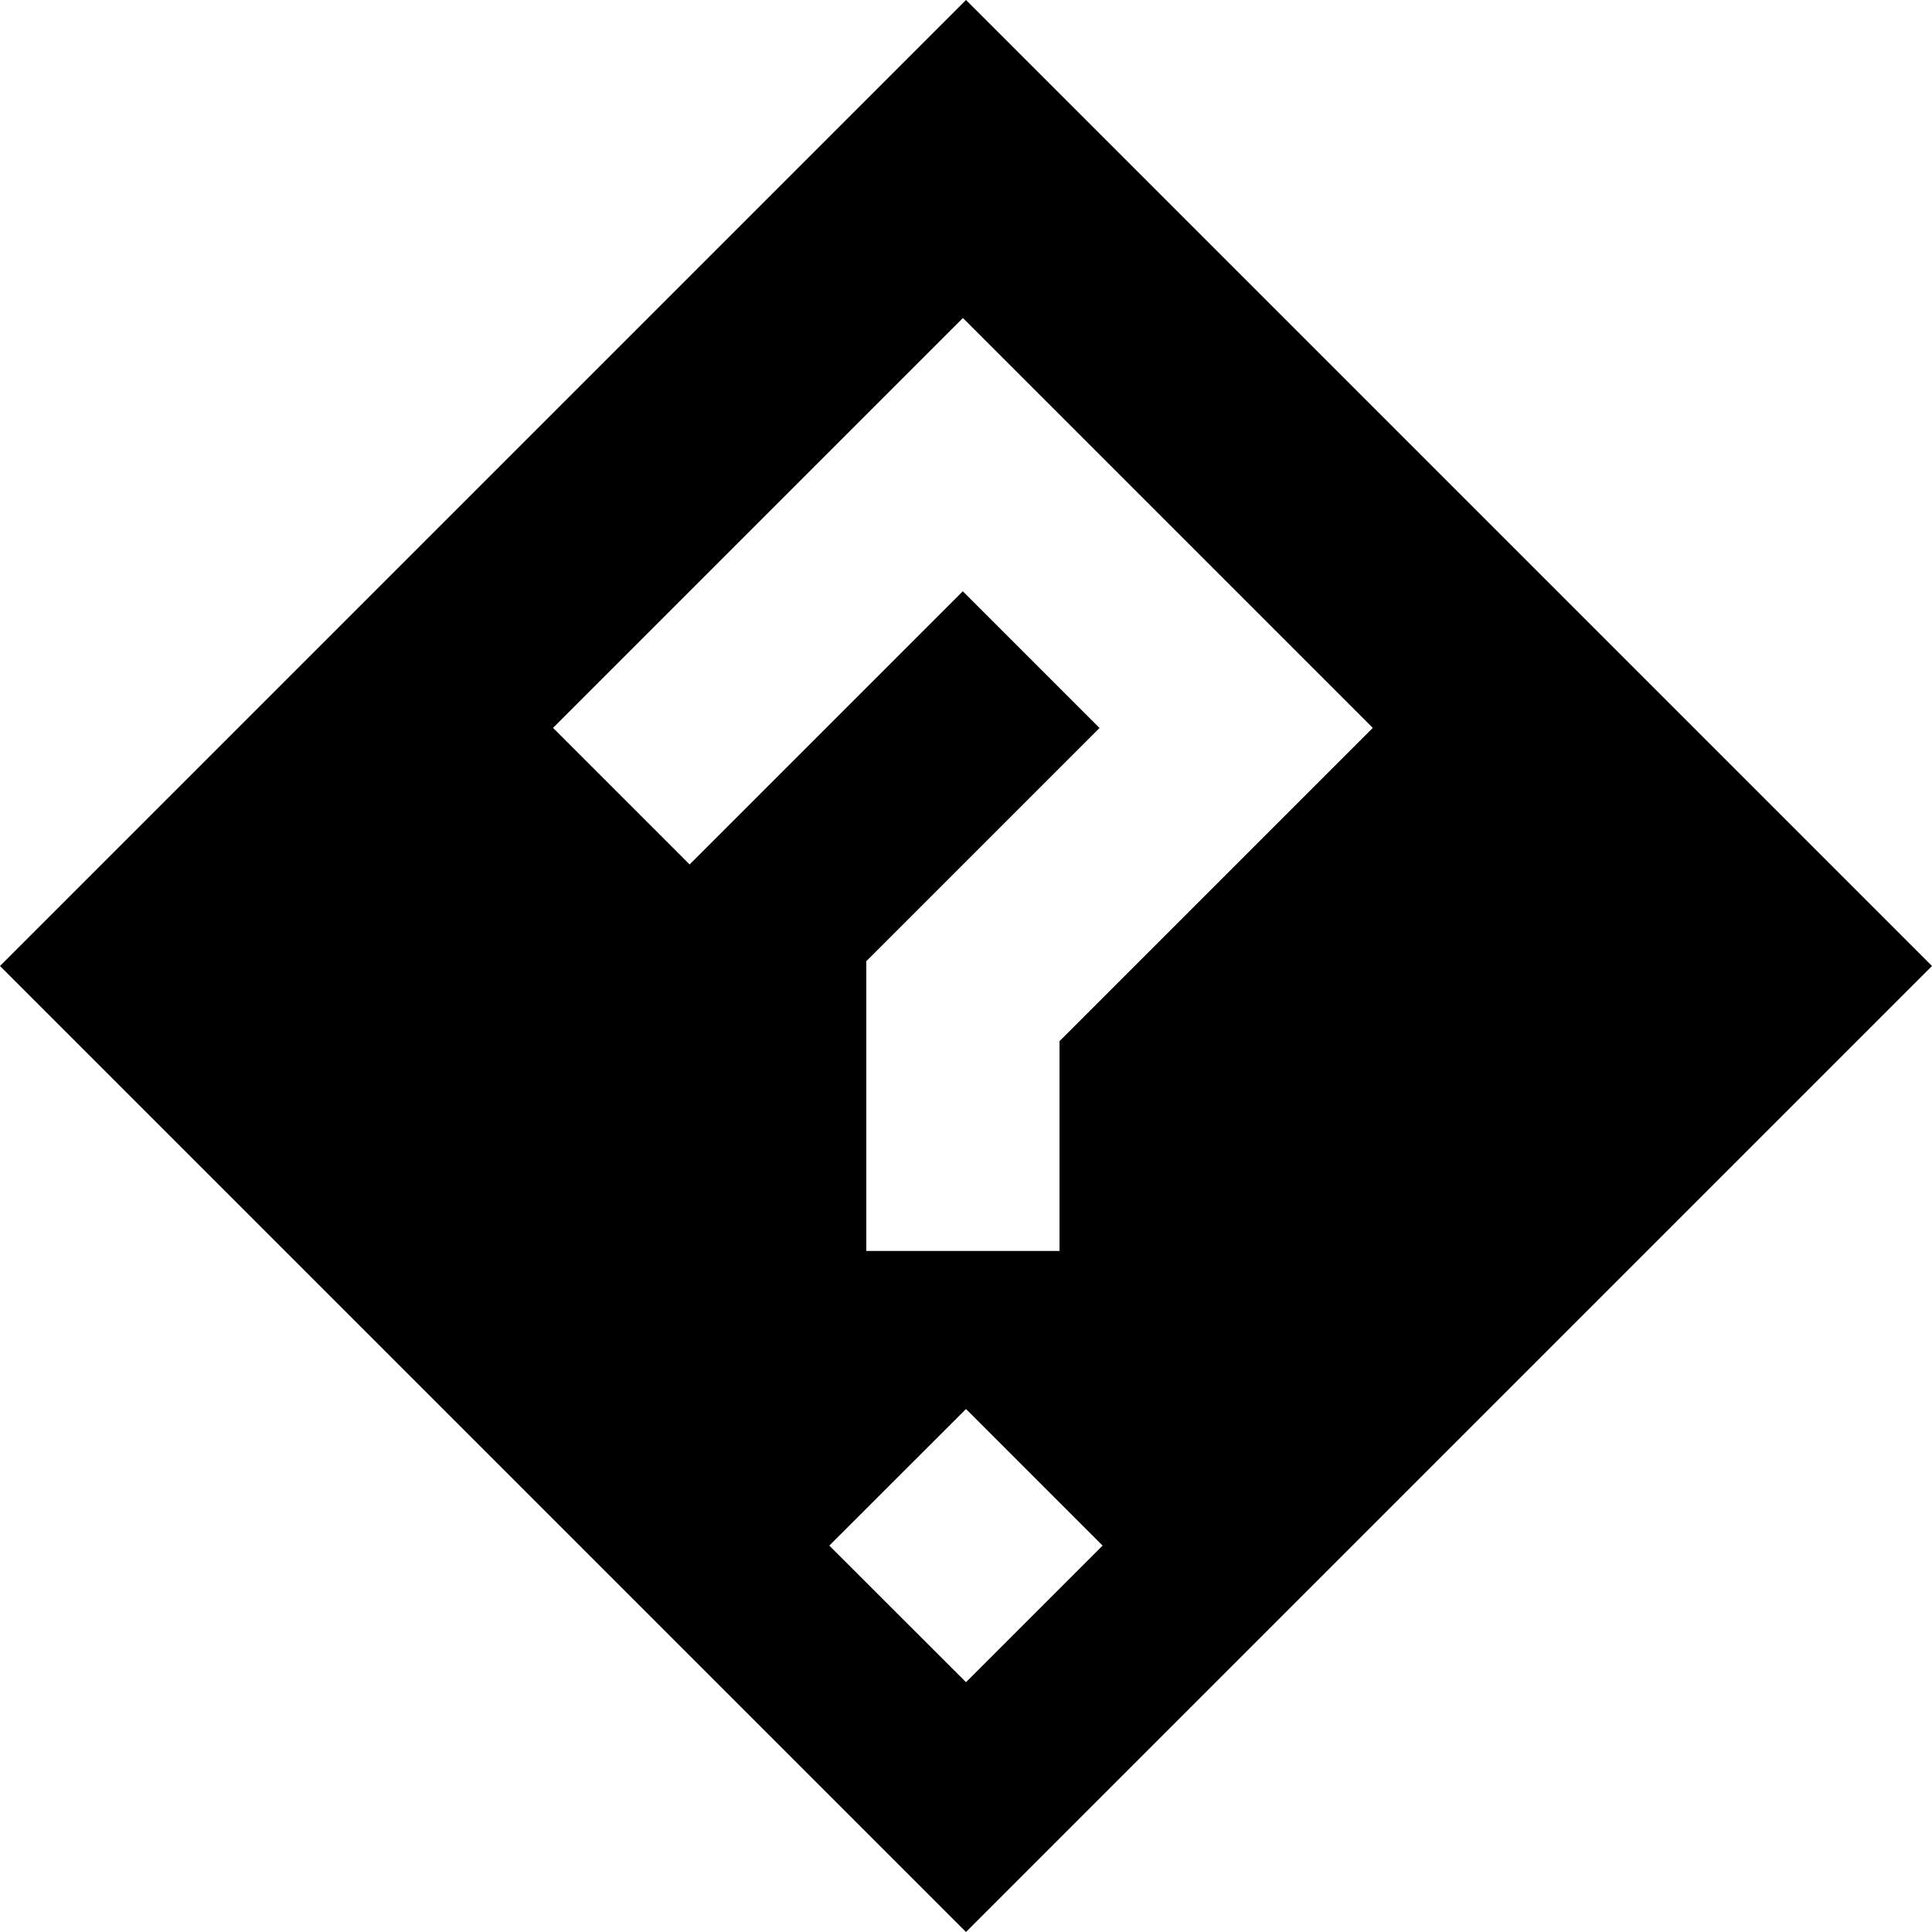
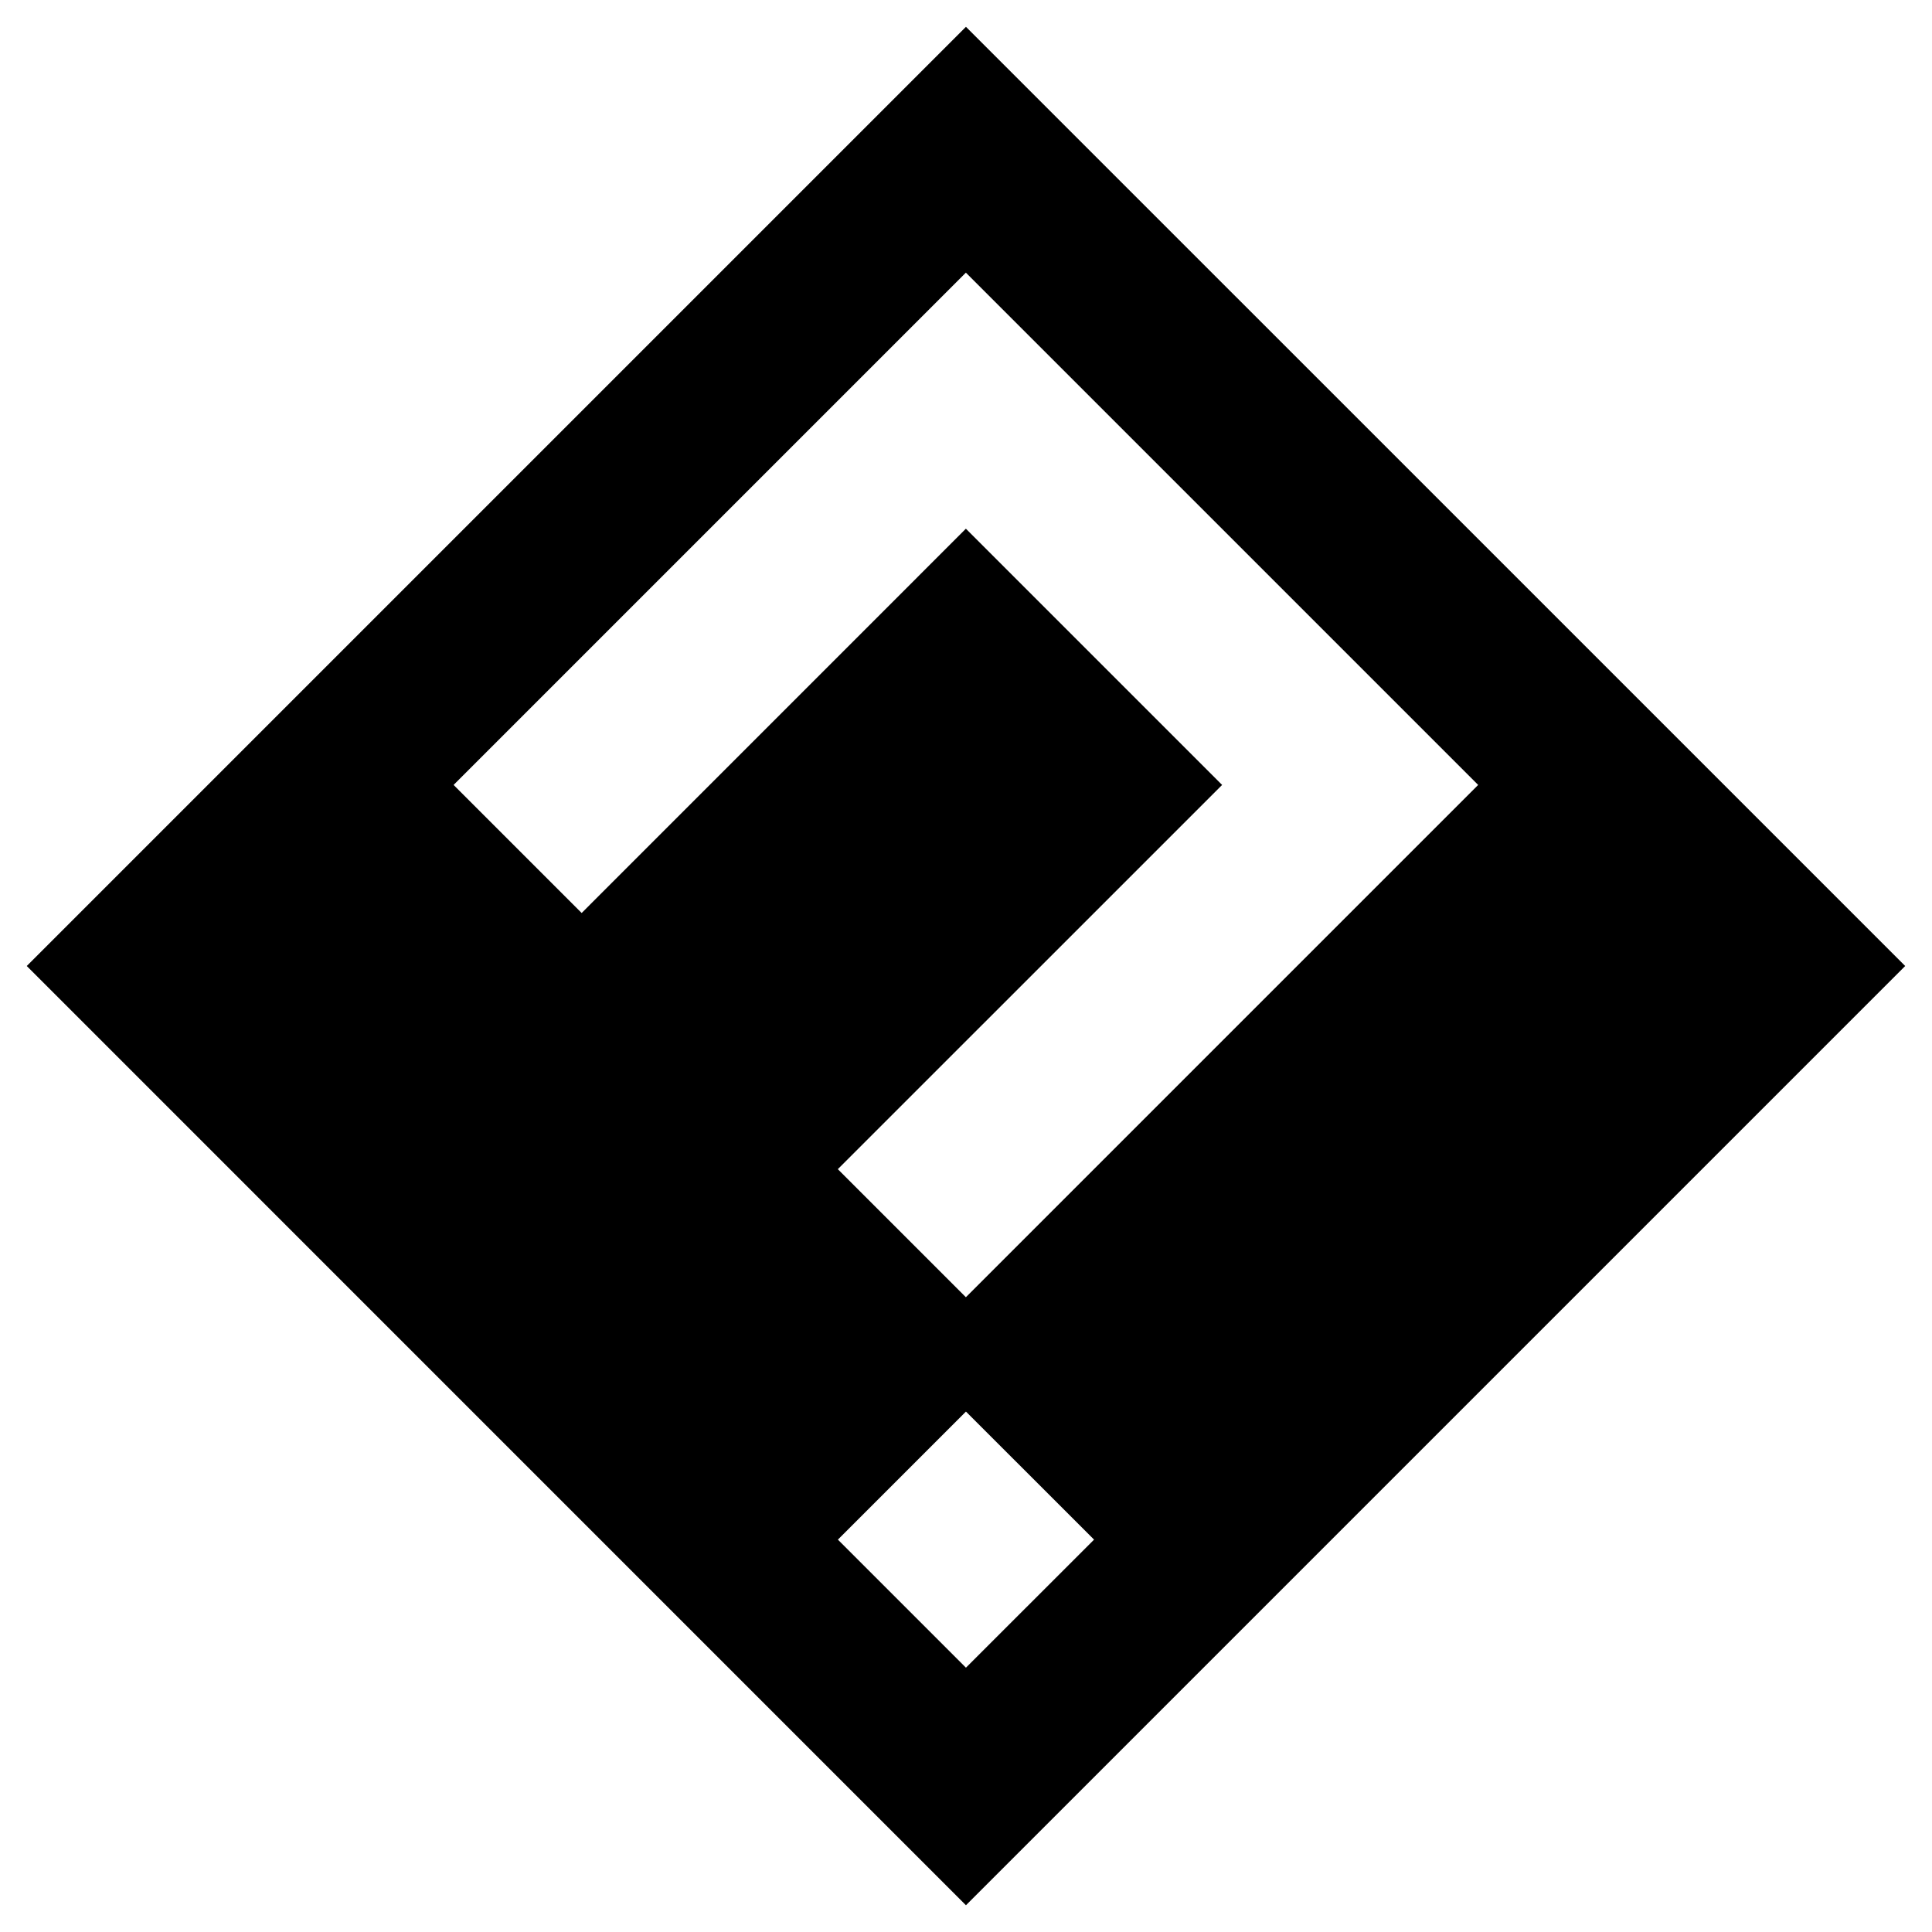
- <svg xmlns="http://www.w3.org/2000/svg" width="20" height="20" viewBox="0 0 20 20">
+ <svg xmlns="http://www.w3.org/2000/svg" width="32" height="32" viewBox="0 0 32 32">
  <defs>
    <clipPath id="b">
-       <rect width="20" height="20" />
+       <rect width="32" height="32" />
    </clipPath>
  </defs>
  <g id="a" clip-path="url(#b)">
-     <path d="M-2040-100h0l-10-10,10-10,10,10-10,10Zm0-5.414h0l-1.415,1.414,1.415,1.414,1.414-1.414-1.414-1.414Zm-.032-8.464h0l1.414,1.414-2.414,2.414v3h2v-2.172l1.828-1.828,1.415-1.415-1.414-1.414-1.415-1.415-1.414-1.414-4.243,4.243,1.414,1.414,2.827-2.827Z" transform="translate(2050 120)" />
+     <path d="M-2112.444-288.887h0L-2128-304.444-2112.444-320l15.557,15.556-15.556,15.556Zm0-8.177h0l-2.121,2.121,2.121,2.121,2.122-2.121-2.122-2.121Zm0-14.622h0l4.243,4.243-6.365,6.364,2.121,2.121,8.485-8.485-8.485-8.485-2.121,2.121-6.364,6.364,2.121,2.121,6.363-6.364Z" transform="translate(2128.443 320.444)" />
  </g>
</svg>
